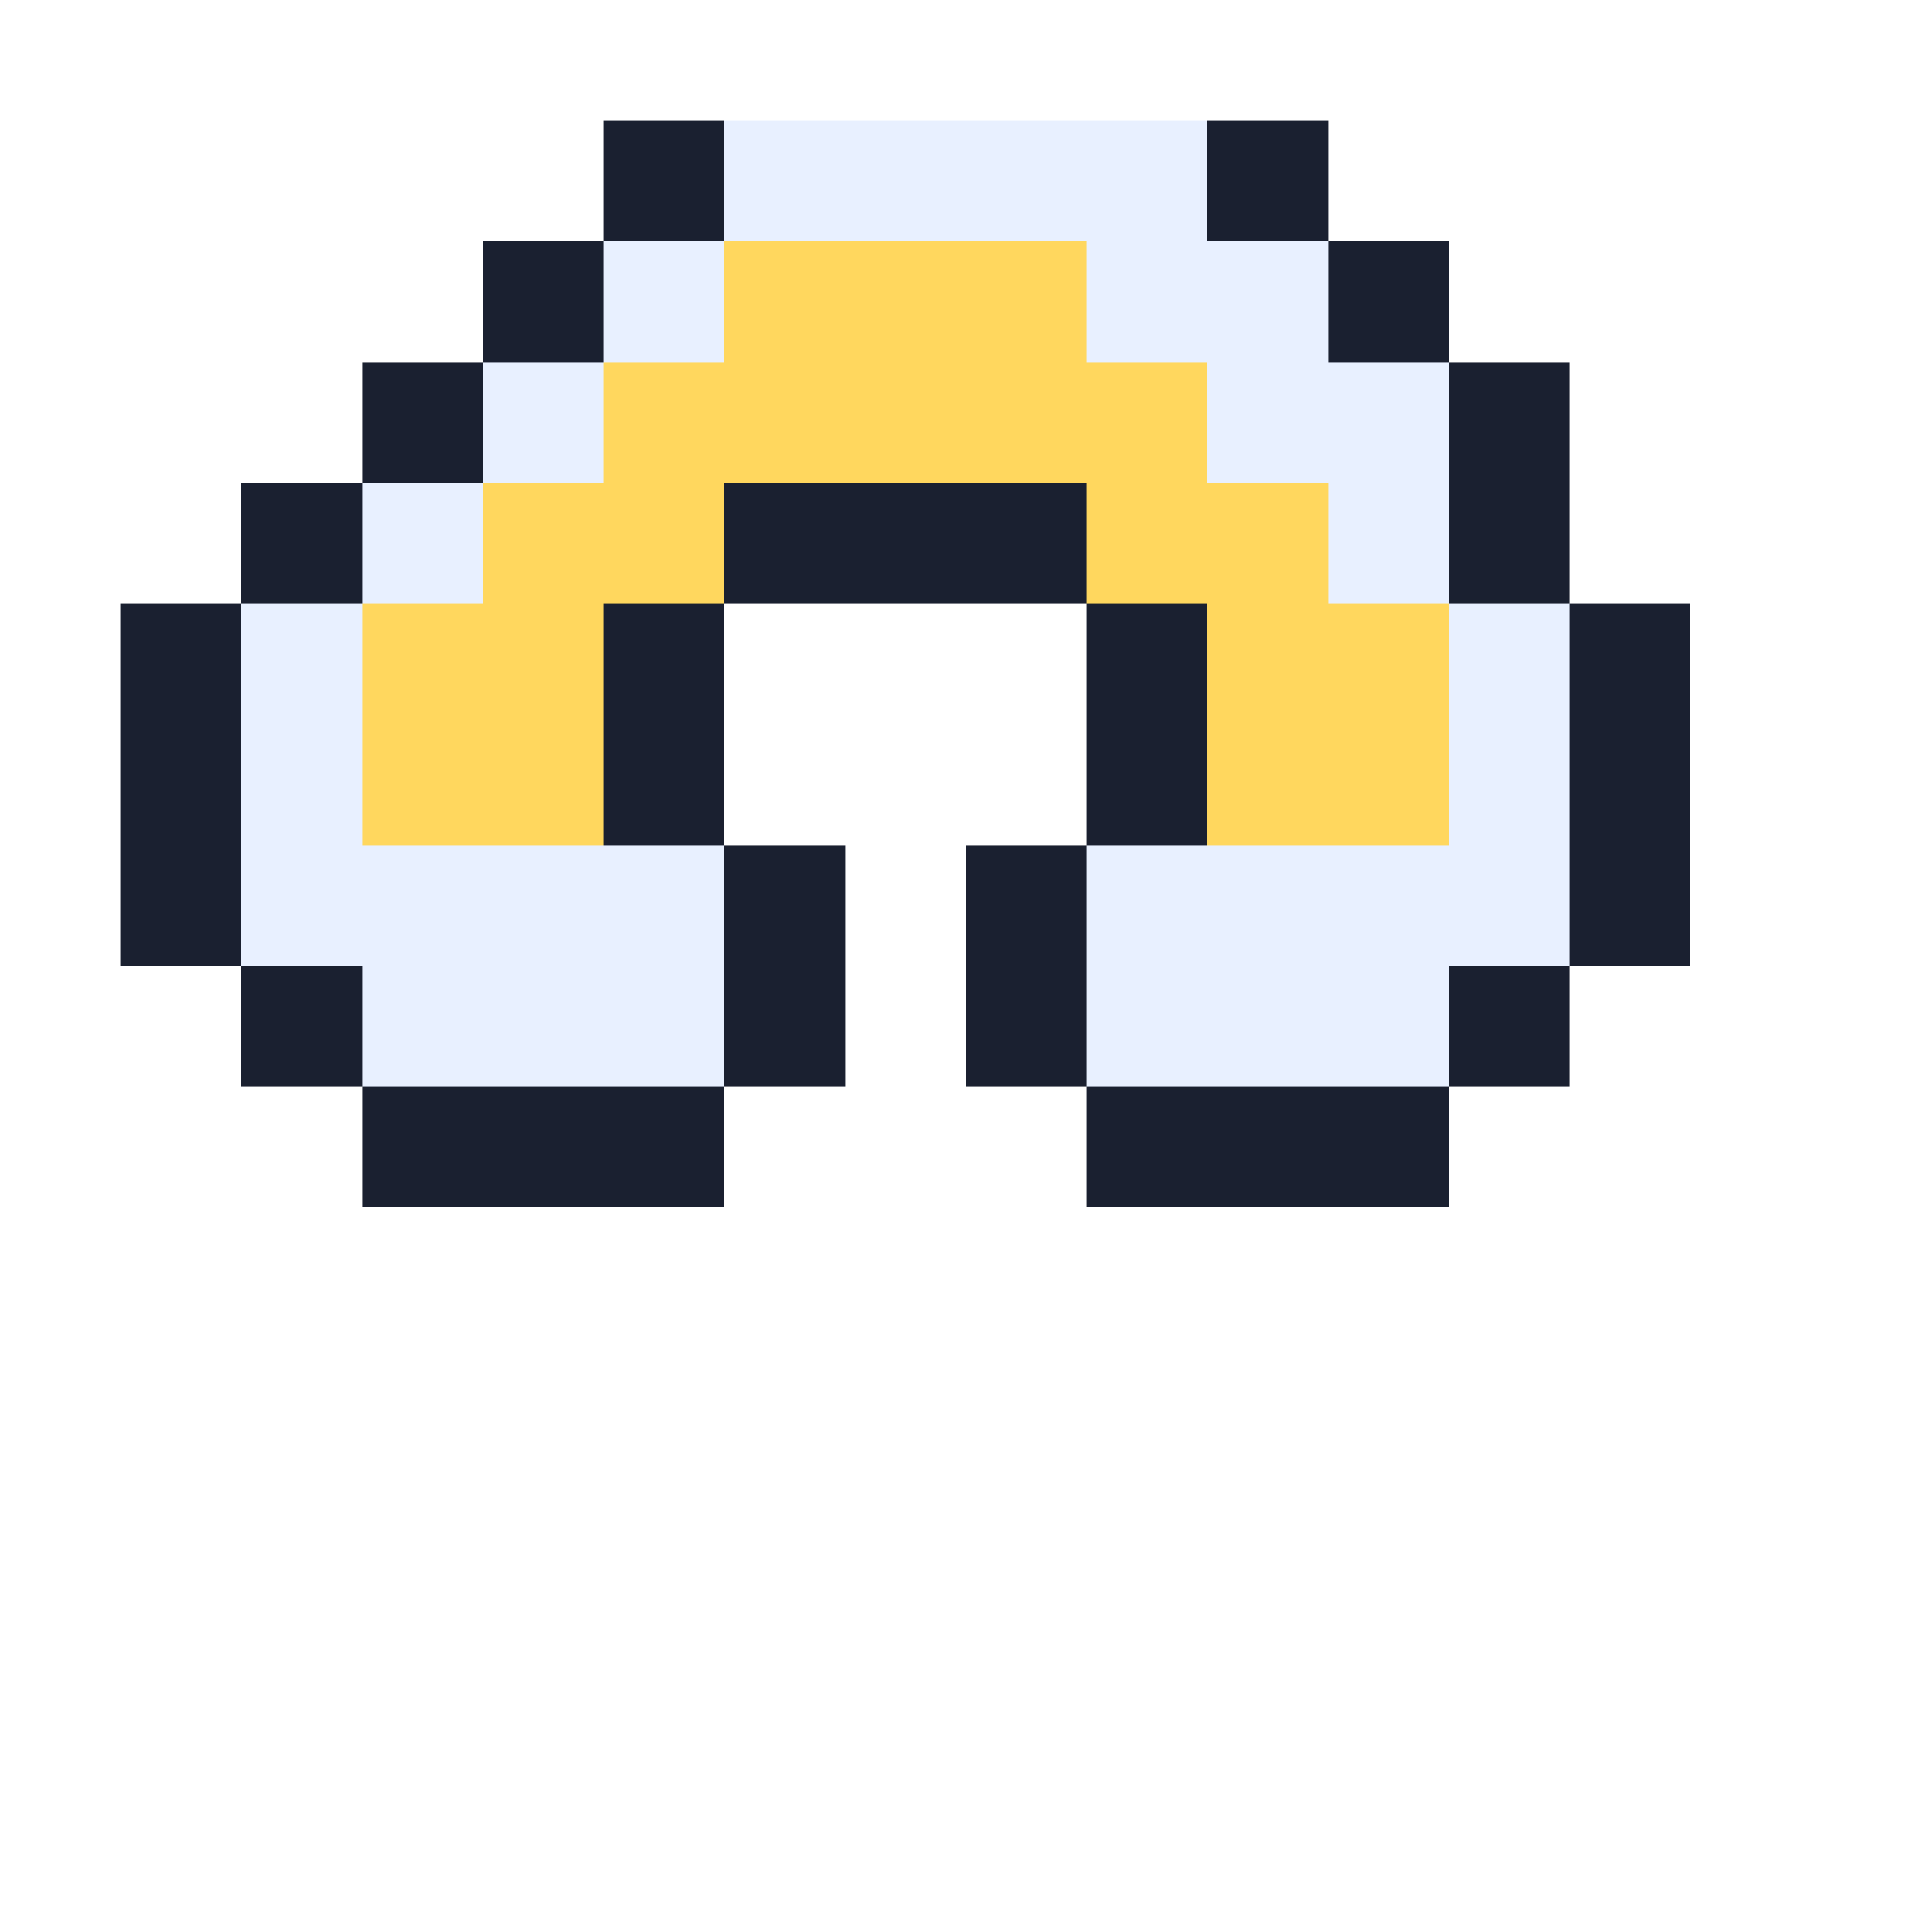
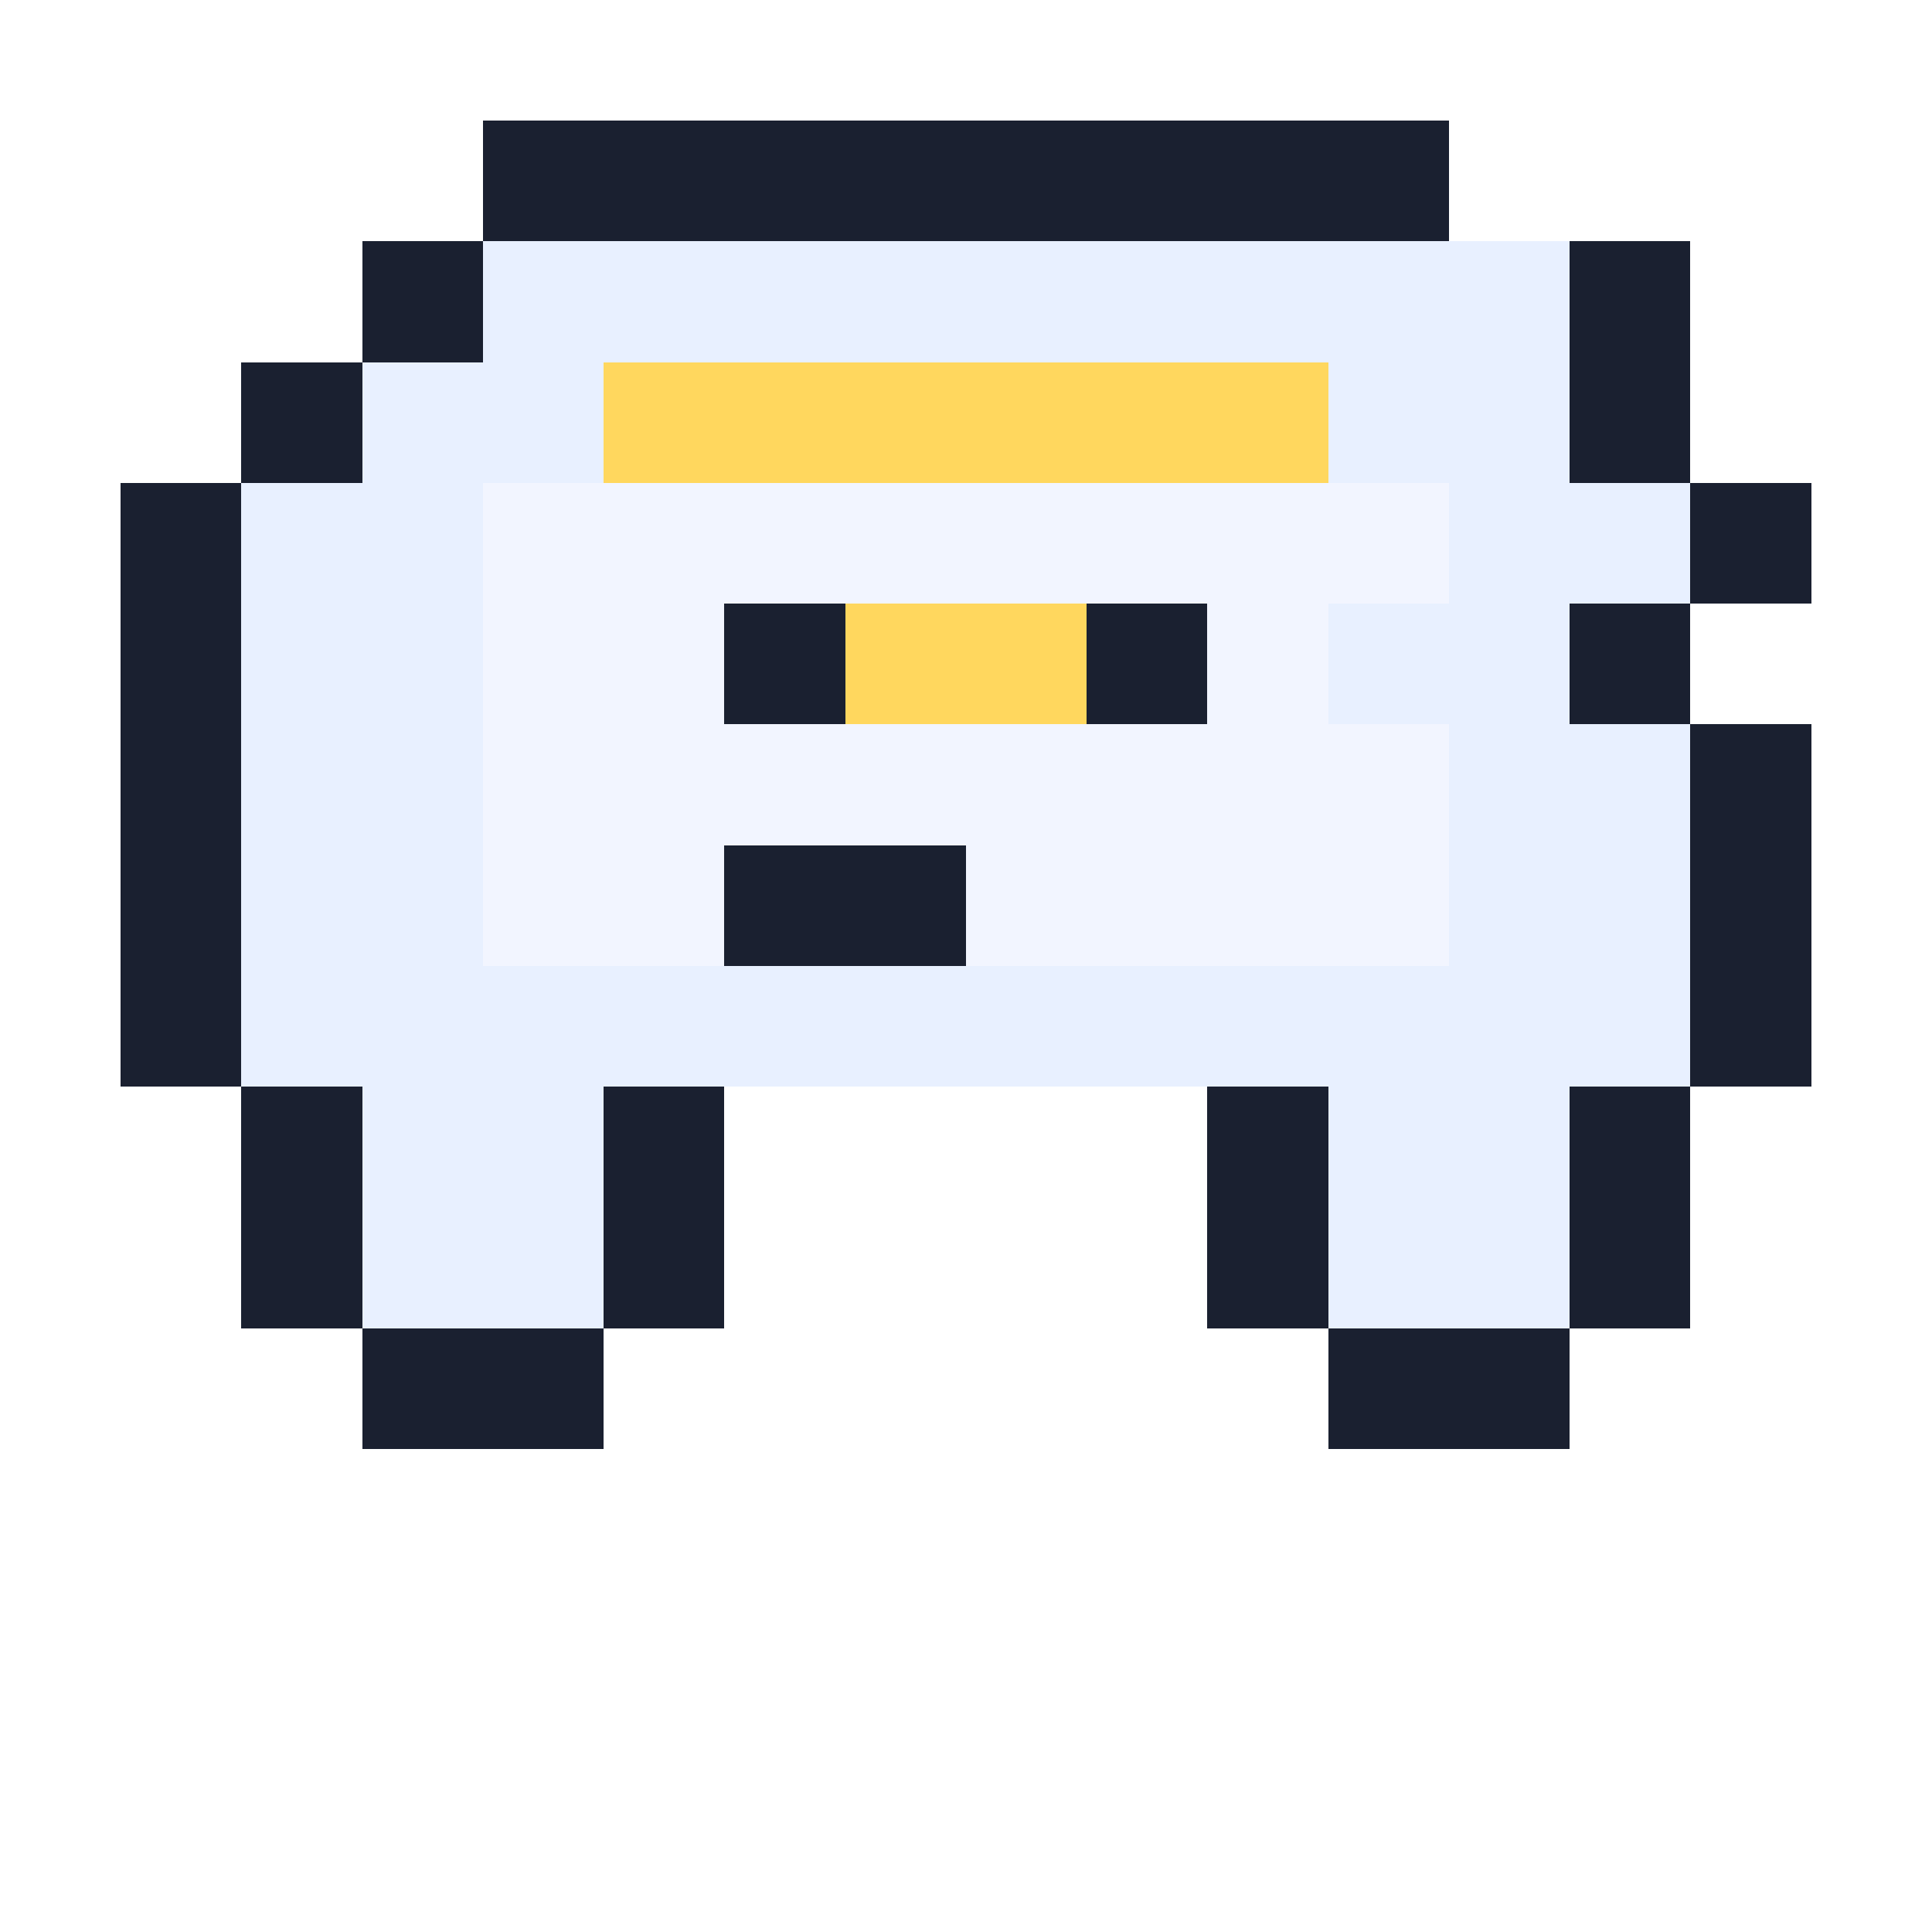
<svg xmlns="http://www.w3.org/2000/svg" viewBox="0 0 16 16" shape-rendering="crispEdges" aria-hidden="true">
+   <rect x="4" y="1" width="1" height="1" fill="#1a2030" />
  <rect x="5" y="1" width="1" height="1" fill="#1a2030" />
-   <rect x="6" y="1" width="1" height="1" fill="#e8f0ff" />
-   <rect x="7" y="1" width="1" height="1" fill="#e8f0ff" />
-   <rect x="8" y="1" width="1" height="1" fill="#e8f0ff" />
-   <rect x="9" y="1" width="1" height="1" fill="#e8f0ff" />
+   <rect x="6" y="1" width="1" height="1" fill="#1a2030" />
+   <rect x="7" y="1" width="1" height="1" fill="#1a2030" />
+   <rect x="8" y="1" width="1" height="1" fill="#1a2030" />
+   <rect x="9" y="1" width="1" height="1" fill="#1a2030" />
  <rect x="10" y="1" width="1" height="1" fill="#1a2030" />
-   <rect x="4" y="2" width="1" height="1" fill="#1a2030" />
+   <rect x="11" y="1" width="1" height="1" fill="#1a2030" />
+   <rect x="3" y="2" width="1" height="1" fill="#1a2030" />
+   <rect x="4" y="2" width="1" height="1" fill="#e8f0ff" />
  <rect x="5" y="2" width="1" height="1" fill="#e8f0ff" />
-   <rect x="6" y="2" width="1" height="1" fill="#ffd75e" />
-   <rect x="7" y="2" width="1" height="1" fill="#ffd75e" />
-   <rect x="8" y="2" width="1" height="1" fill="#ffd75e" />
+   <rect x="6" y="2" width="1" height="1" fill="#e8f0ff" />
+   <rect x="7" y="2" width="1" height="1" fill="#e8f0ff" />
+   <rect x="8" y="2" width="1" height="1" fill="#e8f0ff" />
  <rect x="9" y="2" width="1" height="1" fill="#e8f0ff" />
  <rect x="10" y="2" width="1" height="1" fill="#e8f0ff" />
-   <rect x="11" y="2" width="1" height="1" fill="#1a2030" />
-   <rect x="3" y="3" width="1" height="1" fill="#1a2030" />
+   <rect x="11" y="2" width="1" height="1" fill="#e8f0ff" />
+   <rect x="12" y="2" width="1" height="1" fill="#e8f0ff" />
+   <rect x="13" y="2" width="1" height="1" fill="#1a2030" />
+   <rect x="2" y="3" width="1" height="1" fill="#1a2030" />
+   <rect x="3" y="3" width="1" height="1" fill="#e8f0ff" />
  <rect x="4" y="3" width="1" height="1" fill="#e8f0ff" />
  <rect x="5" y="3" width="1" height="1" fill="#ffd75e" />
  <rect x="6" y="3" width="1" height="1" fill="#ffd75e" />
  <rect x="7" y="3" width="1" height="1" fill="#ffd75e" />
  <rect x="8" y="3" width="1" height="1" fill="#ffd75e" />
  <rect x="9" y="3" width="1" height="1" fill="#ffd75e" />
-   <rect x="10" y="3" width="1" height="1" fill="#e8f0ff" />
+   <rect x="10" y="3" width="1" height="1" fill="#ffd75e" />
  <rect x="11" y="3" width="1" height="1" fill="#e8f0ff" />
-   <rect x="12" y="3" width="1" height="1" fill="#1a2030" />
-   <rect x="2" y="4" width="1" height="1" fill="#1a2030" />
+   <rect x="12" y="3" width="1" height="1" fill="#e8f0ff" />
+   <rect x="13" y="3" width="1" height="1" fill="#1a2030" />
+   <rect x="1" y="4" width="1" height="1" fill="#1a2030" />
+   <rect x="2" y="4" width="1" height="1" fill="#e8f0ff" />
  <rect x="3" y="4" width="1" height="1" fill="#e8f0ff" />
-   <rect x="4" y="4" width="1" height="1" fill="#ffd75e" />
-   <rect x="5" y="4" width="1" height="1" fill="#ffd75e" />
-   <rect x="6" y="4" width="1" height="1" fill="#1a2030" />
-   <rect x="7" y="4" width="1" height="1" fill="#1a2030" />
-   <rect x="8" y="4" width="1" height="1" fill="#1a2030" />
-   <rect x="9" y="4" width="1" height="1" fill="#ffd75e" />
-   <rect x="10" y="4" width="1" height="1" fill="#ffd75e" />
-   <rect x="11" y="4" width="1" height="1" fill="#e8f0ff" />
-   <rect x="12" y="4" width="1" height="1" fill="#1a2030" />
+   <rect x="4" y="4" width="1" height="1" fill="#f2f5ff" />
+   <rect x="5" y="4" width="1" height="1" fill="#f2f5ff" />
+   <rect x="6" y="4" width="1" height="1" fill="#f2f5ff" />
+   <rect x="7" y="4" width="1" height="1" fill="#f2f5ff" />
+   <rect x="8" y="4" width="1" height="1" fill="#f2f5ff" />
+   <rect x="9" y="4" width="1" height="1" fill="#f2f5ff" />
+   <rect x="10" y="4" width="1" height="1" fill="#f2f5ff" />
+   <rect x="11" y="4" width="1" height="1" fill="#f2f5ff" />
+   <rect x="12" y="4" width="1" height="1" fill="#e8f0ff" />
+   <rect x="13" y="4" width="1" height="1" fill="#e8f0ff" />
+   <rect x="14" y="4" width="1" height="1" fill="#1a2030" />
  <rect x="1" y="5" width="1" height="1" fill="#1a2030" />
  <rect x="2" y="5" width="1" height="1" fill="#e8f0ff" />
-   <rect x="3" y="5" width="1" height="1" fill="#ffd75e" />
-   <rect x="4" y="5" width="1" height="1" fill="#ffd75e" />
-   <rect x="5" y="5" width="1" height="1" fill="#1a2030" />
+   <rect x="3" y="5" width="1" height="1" fill="#e8f0ff" />
+   <rect x="4" y="5" width="1" height="1" fill="#f2f5ff" />
+   <rect x="5" y="5" width="1" height="1" fill="#f2f5ff" />
+   <rect x="6" y="5" width="1" height="1" fill="#1a2030" />
+   <rect x="7" y="5" width="1" height="1" fill="#ffd75e" />
+   <rect x="8" y="5" width="1" height="1" fill="#ffd75e" />
  <rect x="9" y="5" width="1" height="1" fill="#1a2030" />
-   <rect x="10" y="5" width="1" height="1" fill="#ffd75e" />
-   <rect x="11" y="5" width="1" height="1" fill="#ffd75e" />
+   <rect x="10" y="5" width="1" height="1" fill="#f2f5ff" />
+   <rect x="11" y="5" width="1" height="1" fill="#e8f0ff" />
  <rect x="12" y="5" width="1" height="1" fill="#e8f0ff" />
  <rect x="13" y="5" width="1" height="1" fill="#1a2030" />
  <rect x="1" y="6" width="1" height="1" fill="#1a2030" />
  <rect x="2" y="6" width="1" height="1" fill="#e8f0ff" />
-   <rect x="3" y="6" width="1" height="1" fill="#ffd75e" />
-   <rect x="4" y="6" width="1" height="1" fill="#ffd75e" />
-   <rect x="5" y="6" width="1" height="1" fill="#1a2030" />
-   <rect x="9" y="6" width="1" height="1" fill="#1a2030" />
-   <rect x="10" y="6" width="1" height="1" fill="#ffd75e" />
-   <rect x="11" y="6" width="1" height="1" fill="#ffd75e" />
+   <rect x="3" y="6" width="1" height="1" fill="#e8f0ff" />
+   <rect x="4" y="6" width="1" height="1" fill="#f2f5ff" />
+   <rect x="5" y="6" width="1" height="1" fill="#f2f5ff" />
+   <rect x="6" y="6" width="1" height="1" fill="#f2f5ff" />
+   <rect x="7" y="6" width="1" height="1" fill="#f2f5ff" />
+   <rect x="8" y="6" width="1" height="1" fill="#f2f5ff" />
+   <rect x="9" y="6" width="1" height="1" fill="#f2f5ff" />
+   <rect x="10" y="6" width="1" height="1" fill="#f2f5ff" />
+   <rect x="11" y="6" width="1" height="1" fill="#f2f5ff" />
  <rect x="12" y="6" width="1" height="1" fill="#e8f0ff" />
-   <rect x="13" y="6" width="1" height="1" fill="#1a2030" />
+   <rect x="13" y="6" width="1" height="1" fill="#e8f0ff" />
+   <rect x="14" y="6" width="1" height="1" fill="#1a2030" />
  <rect x="1" y="7" width="1" height="1" fill="#1a2030" />
  <rect x="2" y="7" width="1" height="1" fill="#e8f0ff" />
  <rect x="3" y="7" width="1" height="1" fill="#e8f0ff" />
-   <rect x="4" y="7" width="1" height="1" fill="#e8f0ff" />
-   <rect x="5" y="7" width="1" height="1" fill="#e8f0ff" />
+   <rect x="4" y="7" width="1" height="1" fill="#f2f5ff" />
+   <rect x="5" y="7" width="1" height="1" fill="#f2f5ff" />
  <rect x="6" y="7" width="1" height="1" fill="#1a2030" />
-   <rect x="8" y="7" width="1" height="1" fill="#1a2030" />
-   <rect x="9" y="7" width="1" height="1" fill="#e8f0ff" />
-   <rect x="10" y="7" width="1" height="1" fill="#e8f0ff" />
-   <rect x="11" y="7" width="1" height="1" fill="#e8f0ff" />
+   <rect x="7" y="7" width="1" height="1" fill="#1a2030" />
+   <rect x="8" y="7" width="1" height="1" fill="#f2f5ff" />
+   <rect x="9" y="7" width="1" height="1" fill="#f2f5ff" />
+   <rect x="10" y="7" width="1" height="1" fill="#f2f5ff" />
+   <rect x="11" y="7" width="1" height="1" fill="#f2f5ff" />
  <rect x="12" y="7" width="1" height="1" fill="#e8f0ff" />
-   <rect x="13" y="7" width="1" height="1" fill="#1a2030" />
-   <rect x="2" y="8" width="1" height="1" fill="#1a2030" />
+   <rect x="13" y="7" width="1" height="1" fill="#e8f0ff" />
+   <rect x="14" y="7" width="1" height="1" fill="#1a2030" />
+   <rect x="1" y="8" width="1" height="1" fill="#1a2030" />
+   <rect x="2" y="8" width="1" height="1" fill="#e8f0ff" />
  <rect x="3" y="8" width="1" height="1" fill="#e8f0ff" />
  <rect x="4" y="8" width="1" height="1" fill="#e8f0ff" />
  <rect x="5" y="8" width="1" height="1" fill="#e8f0ff" />
-   <rect x="6" y="8" width="1" height="1" fill="#1a2030" />
-   <rect x="8" y="8" width="1" height="1" fill="#1a2030" />
+   <rect x="6" y="8" width="1" height="1" fill="#e8f0ff" />
+   <rect x="7" y="8" width="1" height="1" fill="#e8f0ff" />
+   <rect x="8" y="8" width="1" height="1" fill="#e8f0ff" />
  <rect x="9" y="8" width="1" height="1" fill="#e8f0ff" />
  <rect x="10" y="8" width="1" height="1" fill="#e8f0ff" />
  <rect x="11" y="8" width="1" height="1" fill="#e8f0ff" />
-   <rect x="12" y="8" width="1" height="1" fill="#1a2030" />
-   <rect x="3" y="9" width="1" height="1" fill="#1a2030" />
-   <rect x="4" y="9" width="1" height="1" fill="#1a2030" />
+   <rect x="12" y="8" width="1" height="1" fill="#e8f0ff" />
+   <rect x="13" y="8" width="1" height="1" fill="#e8f0ff" />
+   <rect x="14" y="8" width="1" height="1" fill="#1a2030" />
+   <rect x="2" y="9" width="1" height="1" fill="#1a2030" />
+   <rect x="3" y="9" width="1" height="1" fill="#e8f0ff" />
+   <rect x="4" y="9" width="1" height="1" fill="#e8f0ff" />
  <rect x="5" y="9" width="1" height="1" fill="#1a2030" />
-   <rect x="9" y="9" width="1" height="1" fill="#1a2030" />
  <rect x="10" y="9" width="1" height="1" fill="#1a2030" />
-   <rect x="11" y="9" width="1" height="1" fill="#1a2030" />
+   <rect x="11" y="9" width="1" height="1" fill="#e8f0ff" />
+   <rect x="12" y="9" width="1" height="1" fill="#e8f0ff" />
+   <rect x="13" y="9" width="1" height="1" fill="#1a2030" />
+   <rect x="2" y="10" width="1" height="1" fill="#1a2030" />
+   <rect x="3" y="10" width="1" height="1" fill="#e8f0ff" />
+   <rect x="4" y="10" width="1" height="1" fill="#e8f0ff" />
+   <rect x="5" y="10" width="1" height="1" fill="#1a2030" />
+   <rect x="10" y="10" width="1" height="1" fill="#1a2030" />
+   <rect x="11" y="10" width="1" height="1" fill="#e8f0ff" />
+   <rect x="12" y="10" width="1" height="1" fill="#e8f0ff" />
+   <rect x="13" y="10" width="1" height="1" fill="#1a2030" />
+   <rect x="3" y="11" width="1" height="1" fill="#1a2030" />
+   <rect x="4" y="11" width="1" height="1" fill="#1a2030" />
+   <rect x="11" y="11" width="1" height="1" fill="#1a2030" />
+   <rect x="12" y="11" width="1" height="1" fill="#1a2030" />
</svg>
